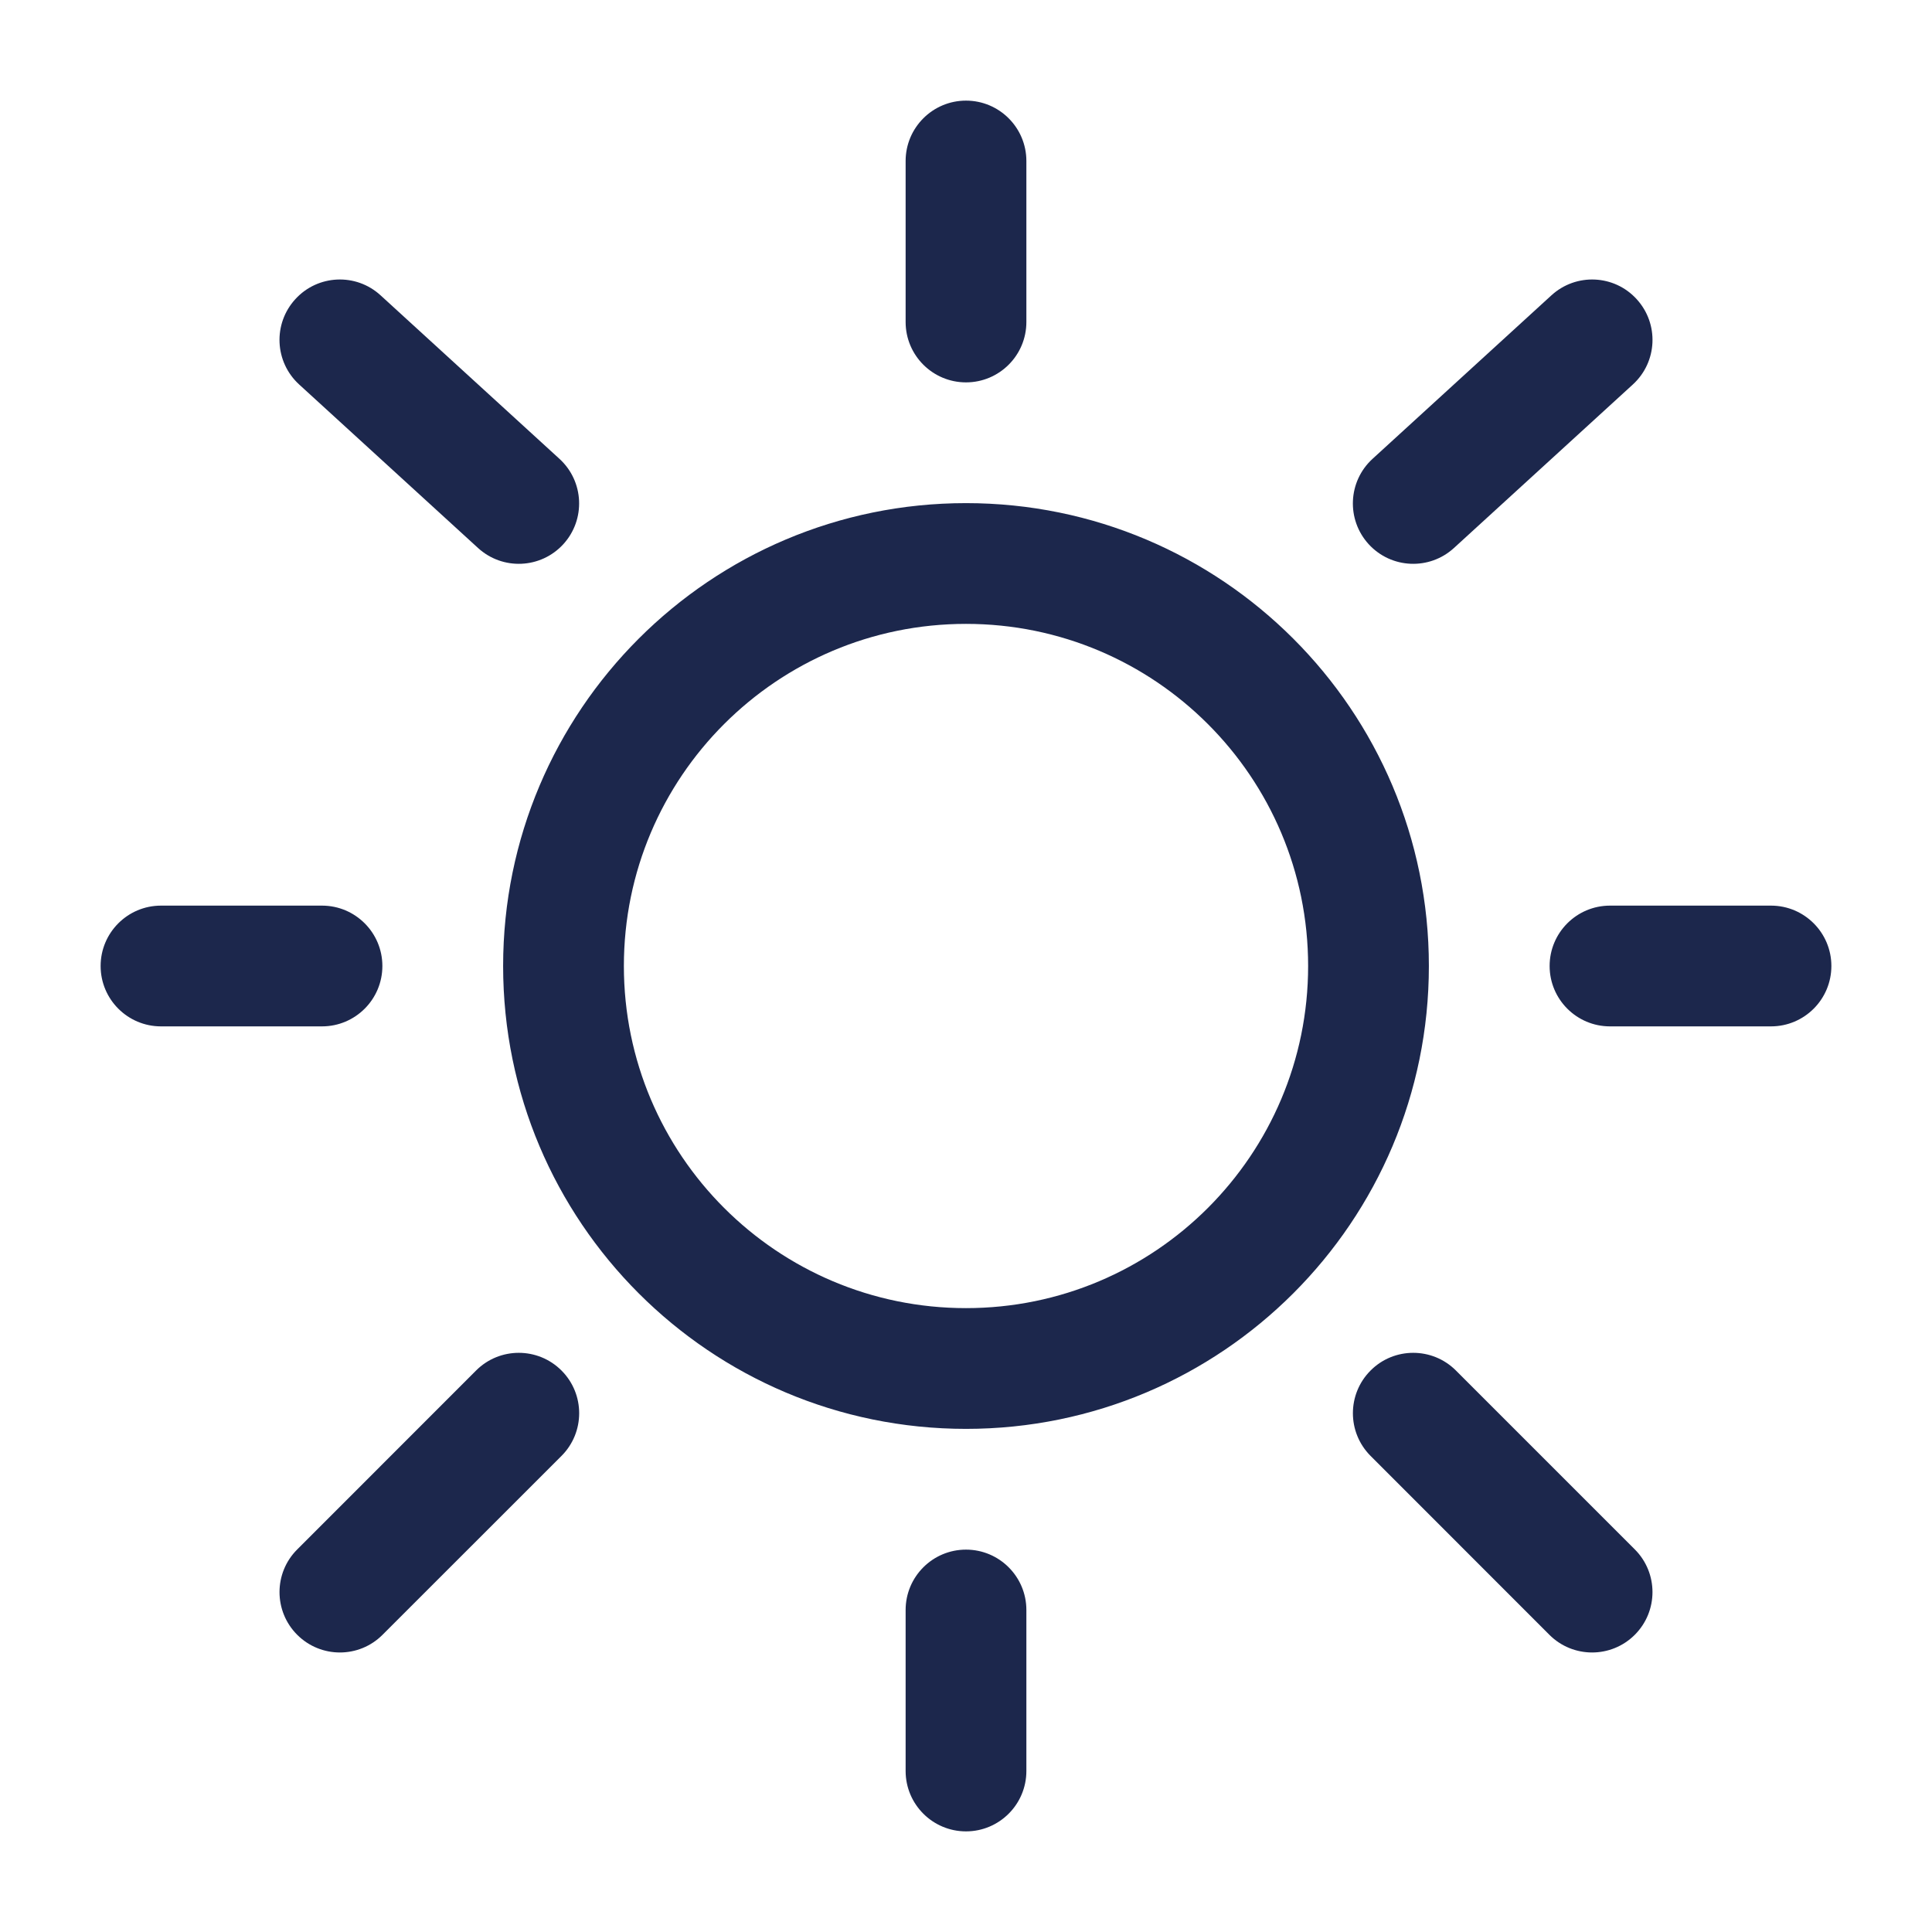
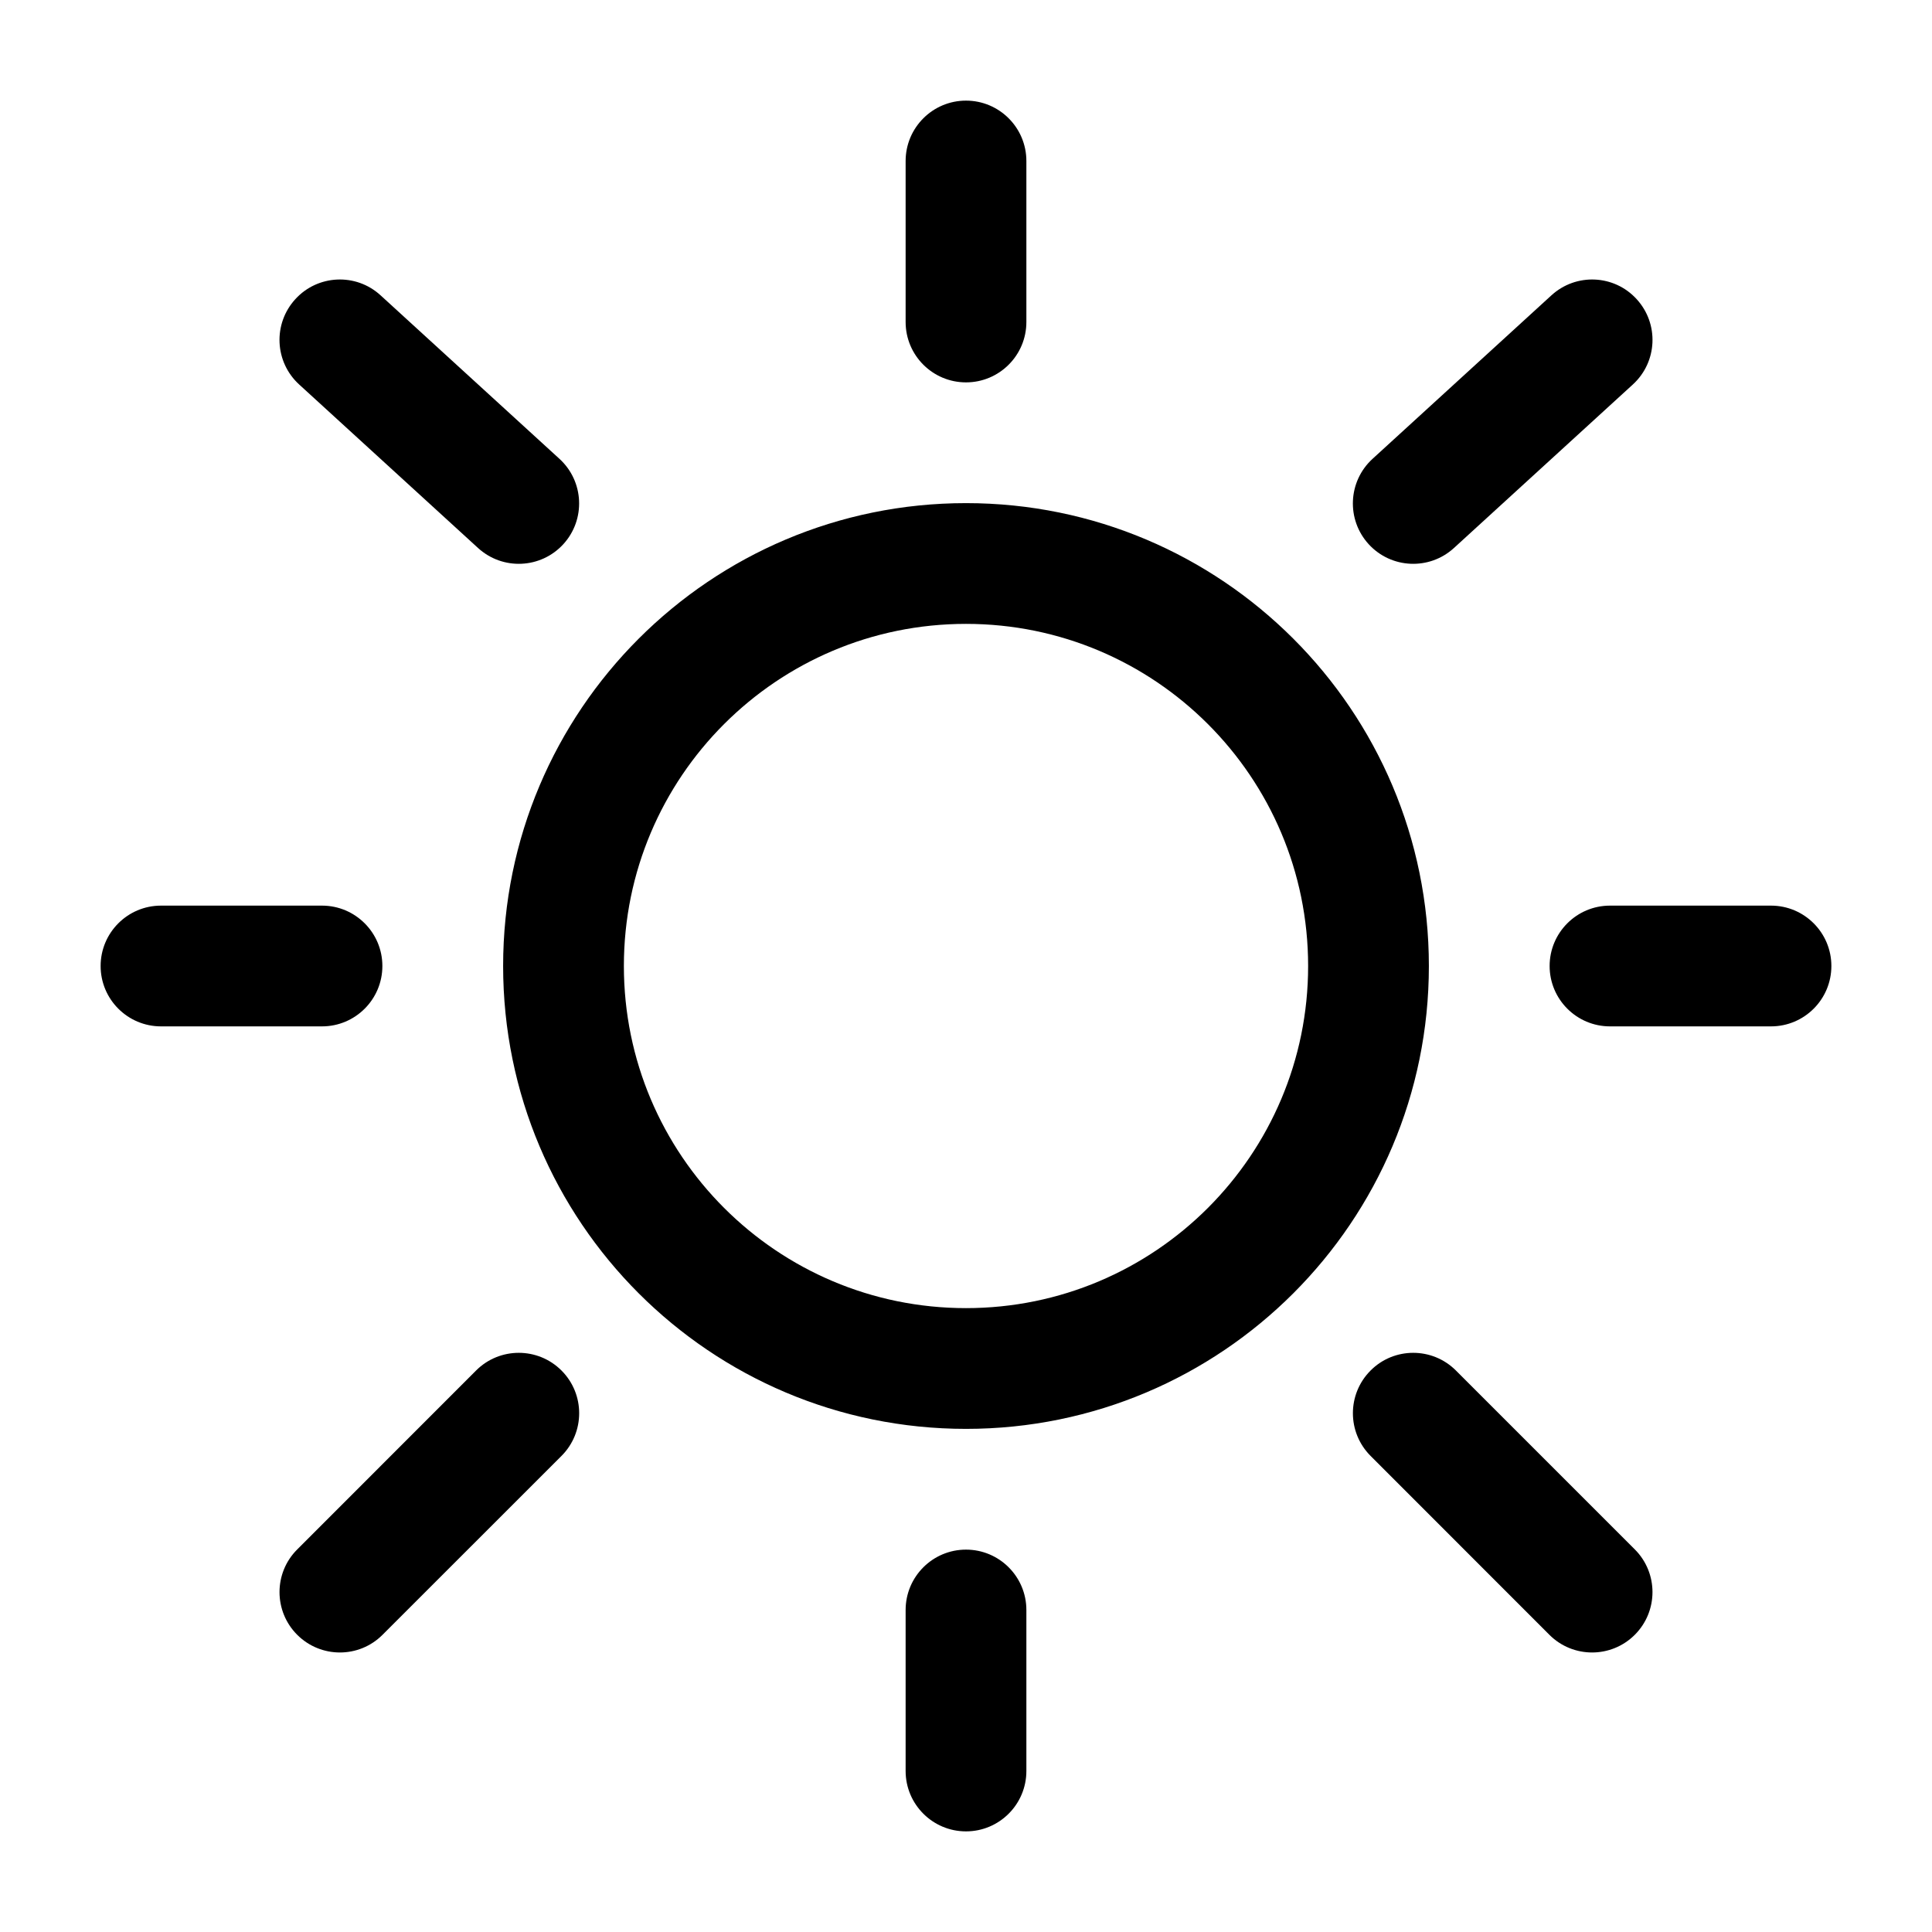
<svg xmlns="http://www.w3.org/2000/svg" width="800px" height="800px" viewBox="0 0 24 24" fill="none">
-   <path fill-rule="evenodd" clip-rule="evenodd" d="M12 1.25C12.414 1.25 12.75 1.586 12.75 2V4C12.75 4.414 12.414 4.75 12 4.75C11.586 4.75 11.25 4.414 11.25 4V2C11.25 1.586 11.586 1.25 12 1.25ZM3.669 3.716C3.948 3.41 4.423 3.389 4.728 3.669L6.95 5.7C7.256 5.98 7.277 6.454 6.998 6.76C6.718 7.066 6.244 7.087 5.938 6.807L3.716 4.776C3.41 4.496 3.389 4.022 3.669 3.716ZM20.331 3.716C20.611 4.022 20.59 4.496 20.284 4.776L18.062 6.807C17.756 7.087 17.282 7.066 17.002 6.76C16.723 6.454 16.744 5.98 17.05 5.7L19.272 3.669C19.578 3.389 20.052 3.41 20.331 3.716ZM12 7.75C9.653 7.75 7.75 9.653 7.75 12C7.75 14.347 9.653 16.25 12 16.25C14.347 16.25 16.25 14.347 16.25 12C16.25 9.653 14.347 7.75 12 7.75ZM6.25 12C6.25 8.824 8.824 6.25 12 6.25C15.176 6.25 17.75 8.824 17.75 12C17.75 15.176 15.176 17.75 12 17.75C8.824 17.75 6.25 15.176 6.25 12ZM1.25 12C1.25 11.586 1.586 11.25 2 11.25H4C4.414 11.25 4.75 11.586 4.75 12C4.75 12.414 4.414 12.75 4 12.75H2C1.586 12.75 1.25 12.414 1.25 12ZM19.25 12C19.25 11.586 19.586 11.25 20 11.25H22C22.414 11.25 22.75 11.586 22.75 12C22.75 12.414 22.414 12.75 22 12.75H20C19.586 12.75 19.25 12.414 19.25 12ZM17.026 17.025C17.318 16.732 17.793 16.732 18.086 17.025L20.308 19.247C20.601 19.54 20.601 20.015 20.308 20.308C20.015 20.601 19.54 20.601 19.247 20.308L17.026 18.086C16.733 17.793 16.733 17.318 17.026 17.025ZM6.975 17.025C7.268 17.318 7.268 17.793 6.975 18.086L4.752 20.308C4.46 20.601 3.985 20.601 3.692 20.308C3.399 20.015 3.399 19.54 3.692 19.248L5.914 17.025C6.207 16.732 6.682 16.732 6.975 17.025ZM12 19.25C12.414 19.25 12.75 19.586 12.75 20V22C12.75 22.414 12.414 22.75 12 22.75C11.586 22.75 11.25 22.414 11.25 22V20C11.25 19.586 11.586 19.25 12 19.25Z" fill="#1C274C" />
+   <path fill-rule="evenodd" clip-rule="evenodd" d="M12 1.25C12.414 1.25 12.75 1.586 12.75 2V4C12.75 4.414 12.414 4.75 12 4.75C11.586 4.75 11.25 4.414 11.25 4V2C11.25 1.586 11.586 1.25 12 1.25ZM3.669 3.716C3.948 3.41 4.423 3.389 4.728 3.669L6.95 5.7C7.256 5.98 7.277 6.454 6.998 6.76C6.718 7.066 6.244 7.087 5.938 6.807L3.716 4.776C3.41 4.496 3.389 4.022 3.669 3.716ZM20.331 3.716C20.611 4.022 20.59 4.496 20.284 4.776L18.062 6.807C17.756 7.087 17.282 7.066 17.002 6.76C16.723 6.454 16.744 5.98 17.05 5.7L19.272 3.669C19.578 3.389 20.052 3.41 20.331 3.716ZM12 7.75C9.653 7.75 7.75 9.653 7.75 12C7.75 14.347 9.653 16.25 12 16.25C14.347 16.25 16.25 14.347 16.25 12C16.25 9.653 14.347 7.75 12 7.75ZM6.25 12C6.25 8.824 8.824 6.25 12 6.25C15.176 6.25 17.75 8.824 17.75 12C17.75 15.176 15.176 17.75 12 17.75C8.824 17.75 6.25 15.176 6.25 12ZM1.25 12C1.25 11.586 1.586 11.25 2 11.25H4C4.414 11.25 4.75 11.586 4.75 12C4.75 12.414 4.414 12.75 4 12.75H2C1.586 12.75 1.25 12.414 1.25 12ZM19.25 12C19.25 11.586 19.586 11.25 20 11.25H22C22.414 11.25 22.75 11.586 22.75 12C22.75 12.414 22.414 12.75 22 12.75H20C19.586 12.75 19.25 12.414 19.25 12ZM17.026 17.025C17.318 16.732 17.793 16.732 18.086 17.025L20.308 19.247C20.601 19.54 20.601 20.015 20.308 20.308C20.015 20.601 19.54 20.601 19.247 20.308L17.026 18.086C16.733 17.793 16.733 17.318 17.026 17.025ZM6.975 17.025C7.268 17.318 7.268 17.793 6.975 18.086L4.752 20.308C4.46 20.601 3.985 20.601 3.692 20.308C3.399 20.015 3.399 19.54 3.692 19.248L5.914 17.025C6.207 16.732 6.682 16.732 6.975 17.025ZM12 19.25C12.414 19.25 12.75 19.586 12.75 20V22C12.75 22.414 12.414 22.75 12 22.75C11.586 22.75 11.25 22.414 11.25 22V20C11.25 19.586 11.586 19.25 12 19.25Z" fill="#000" />
</svg>
